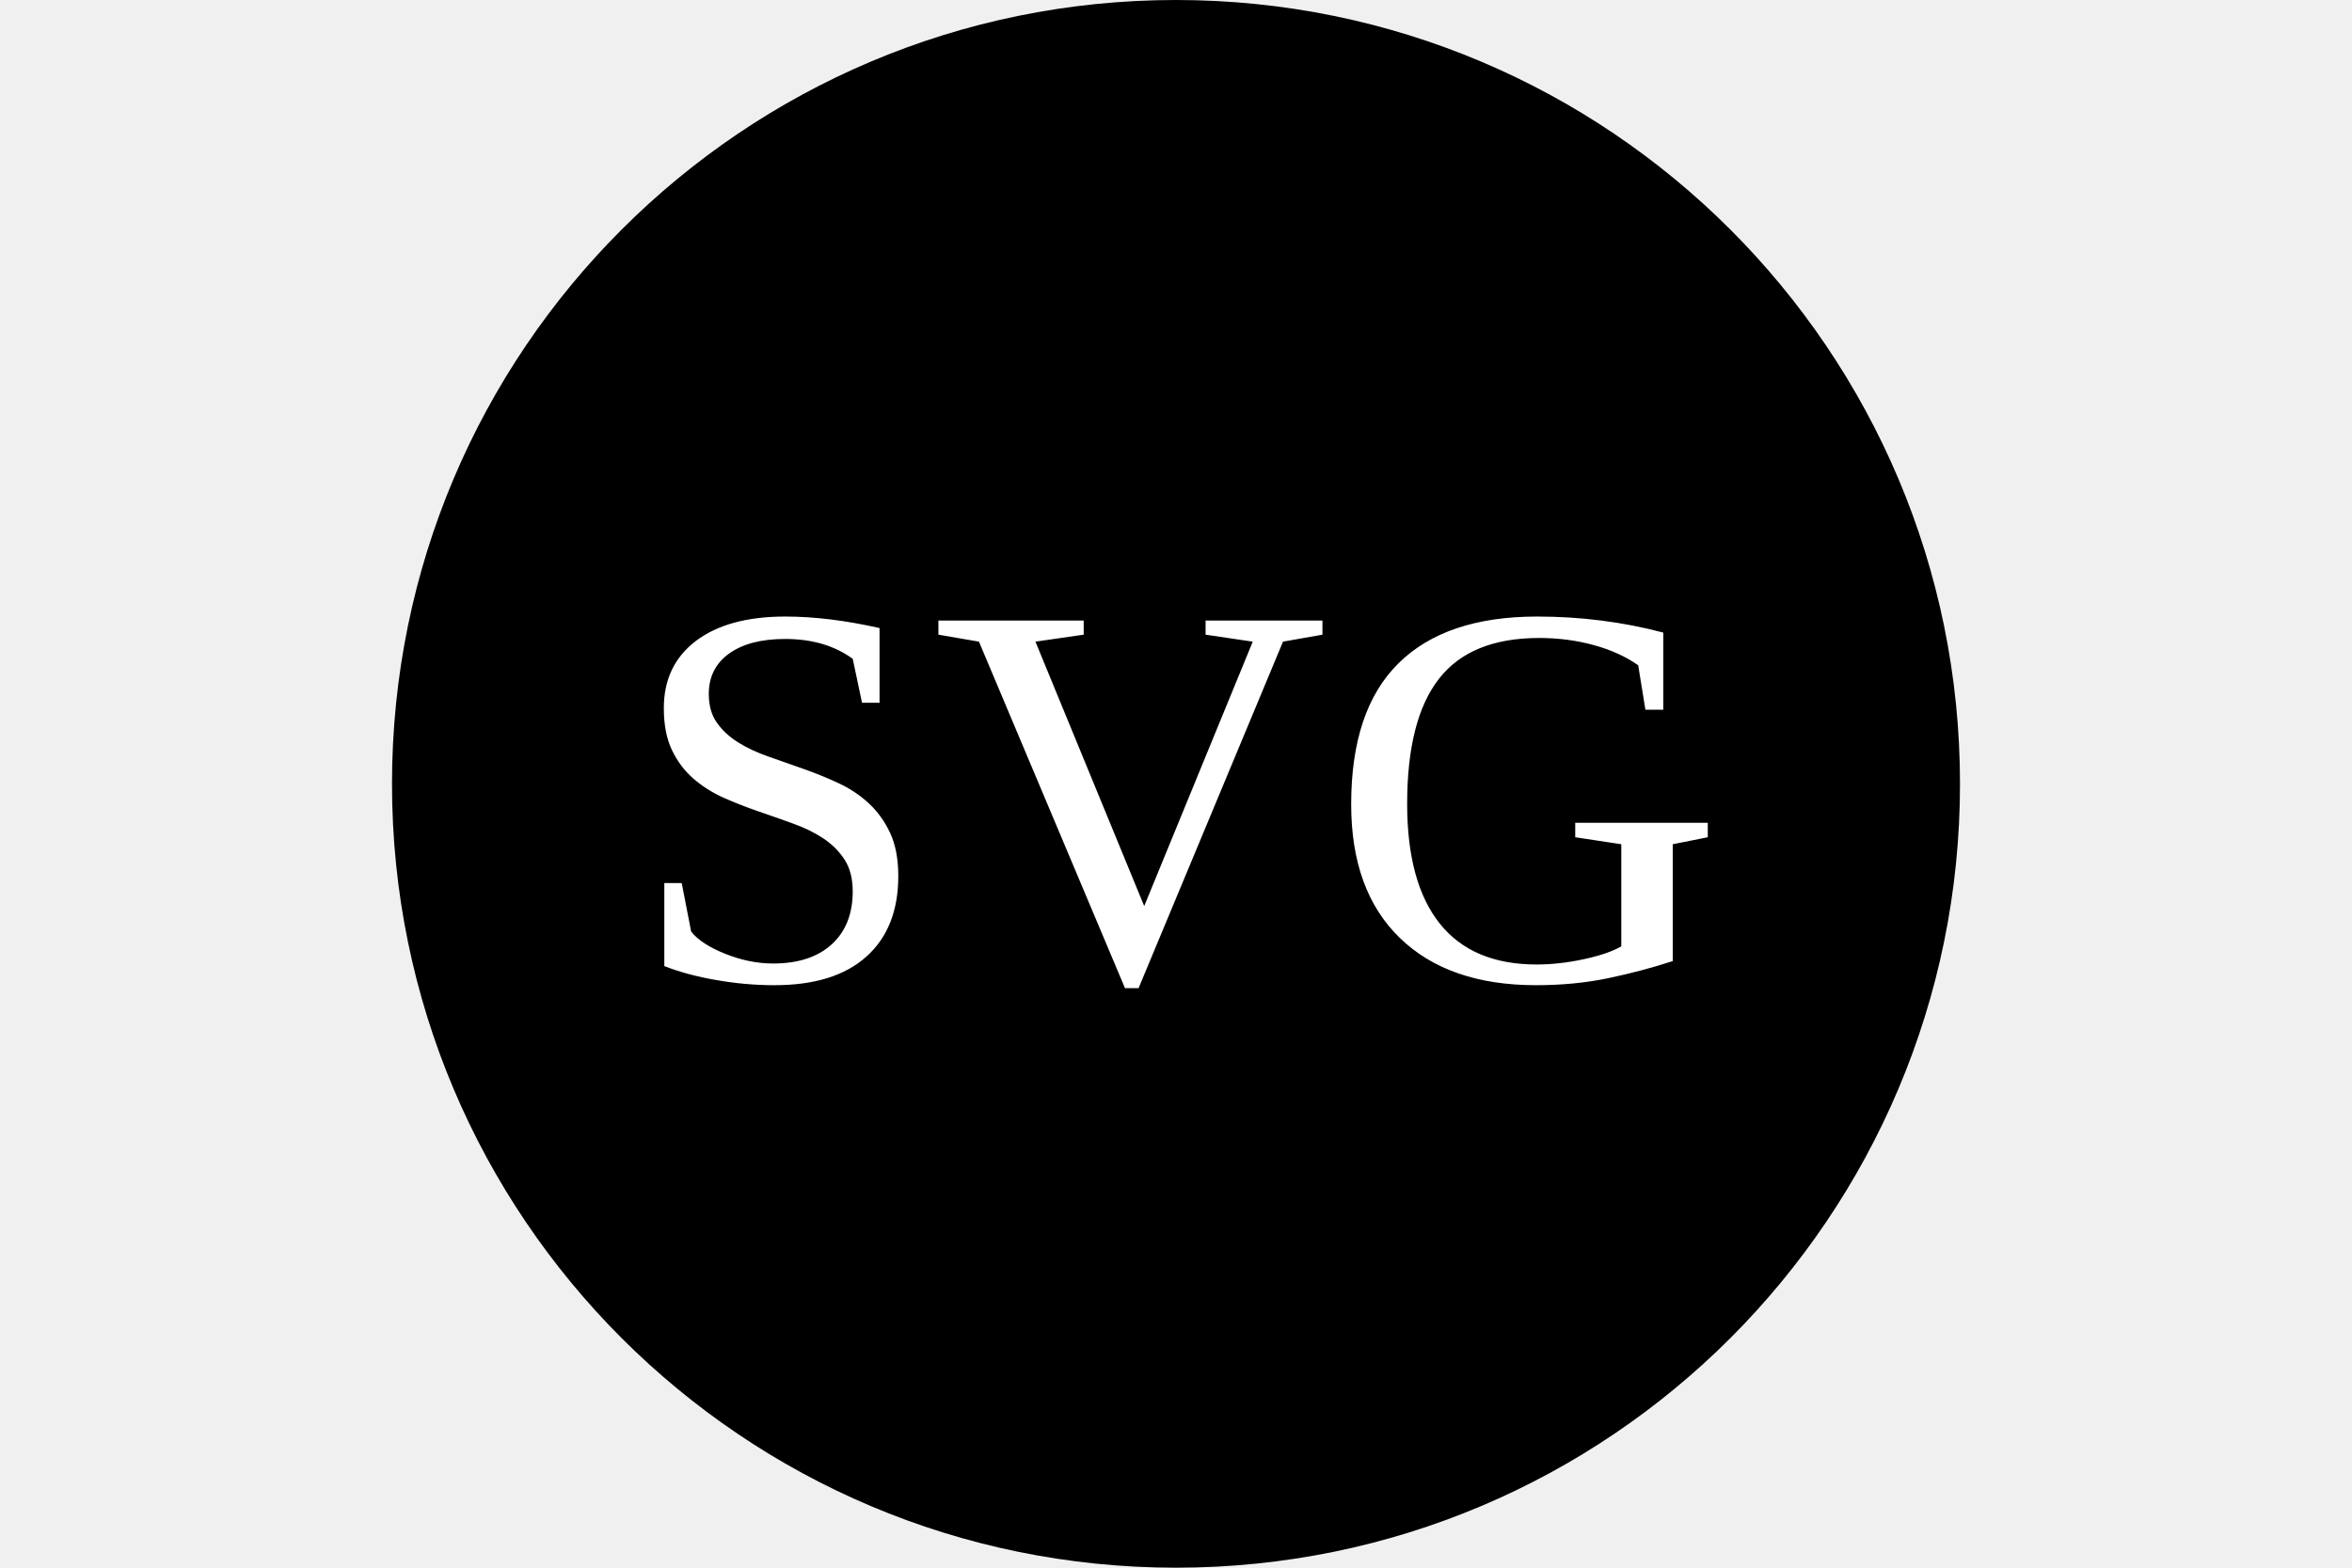
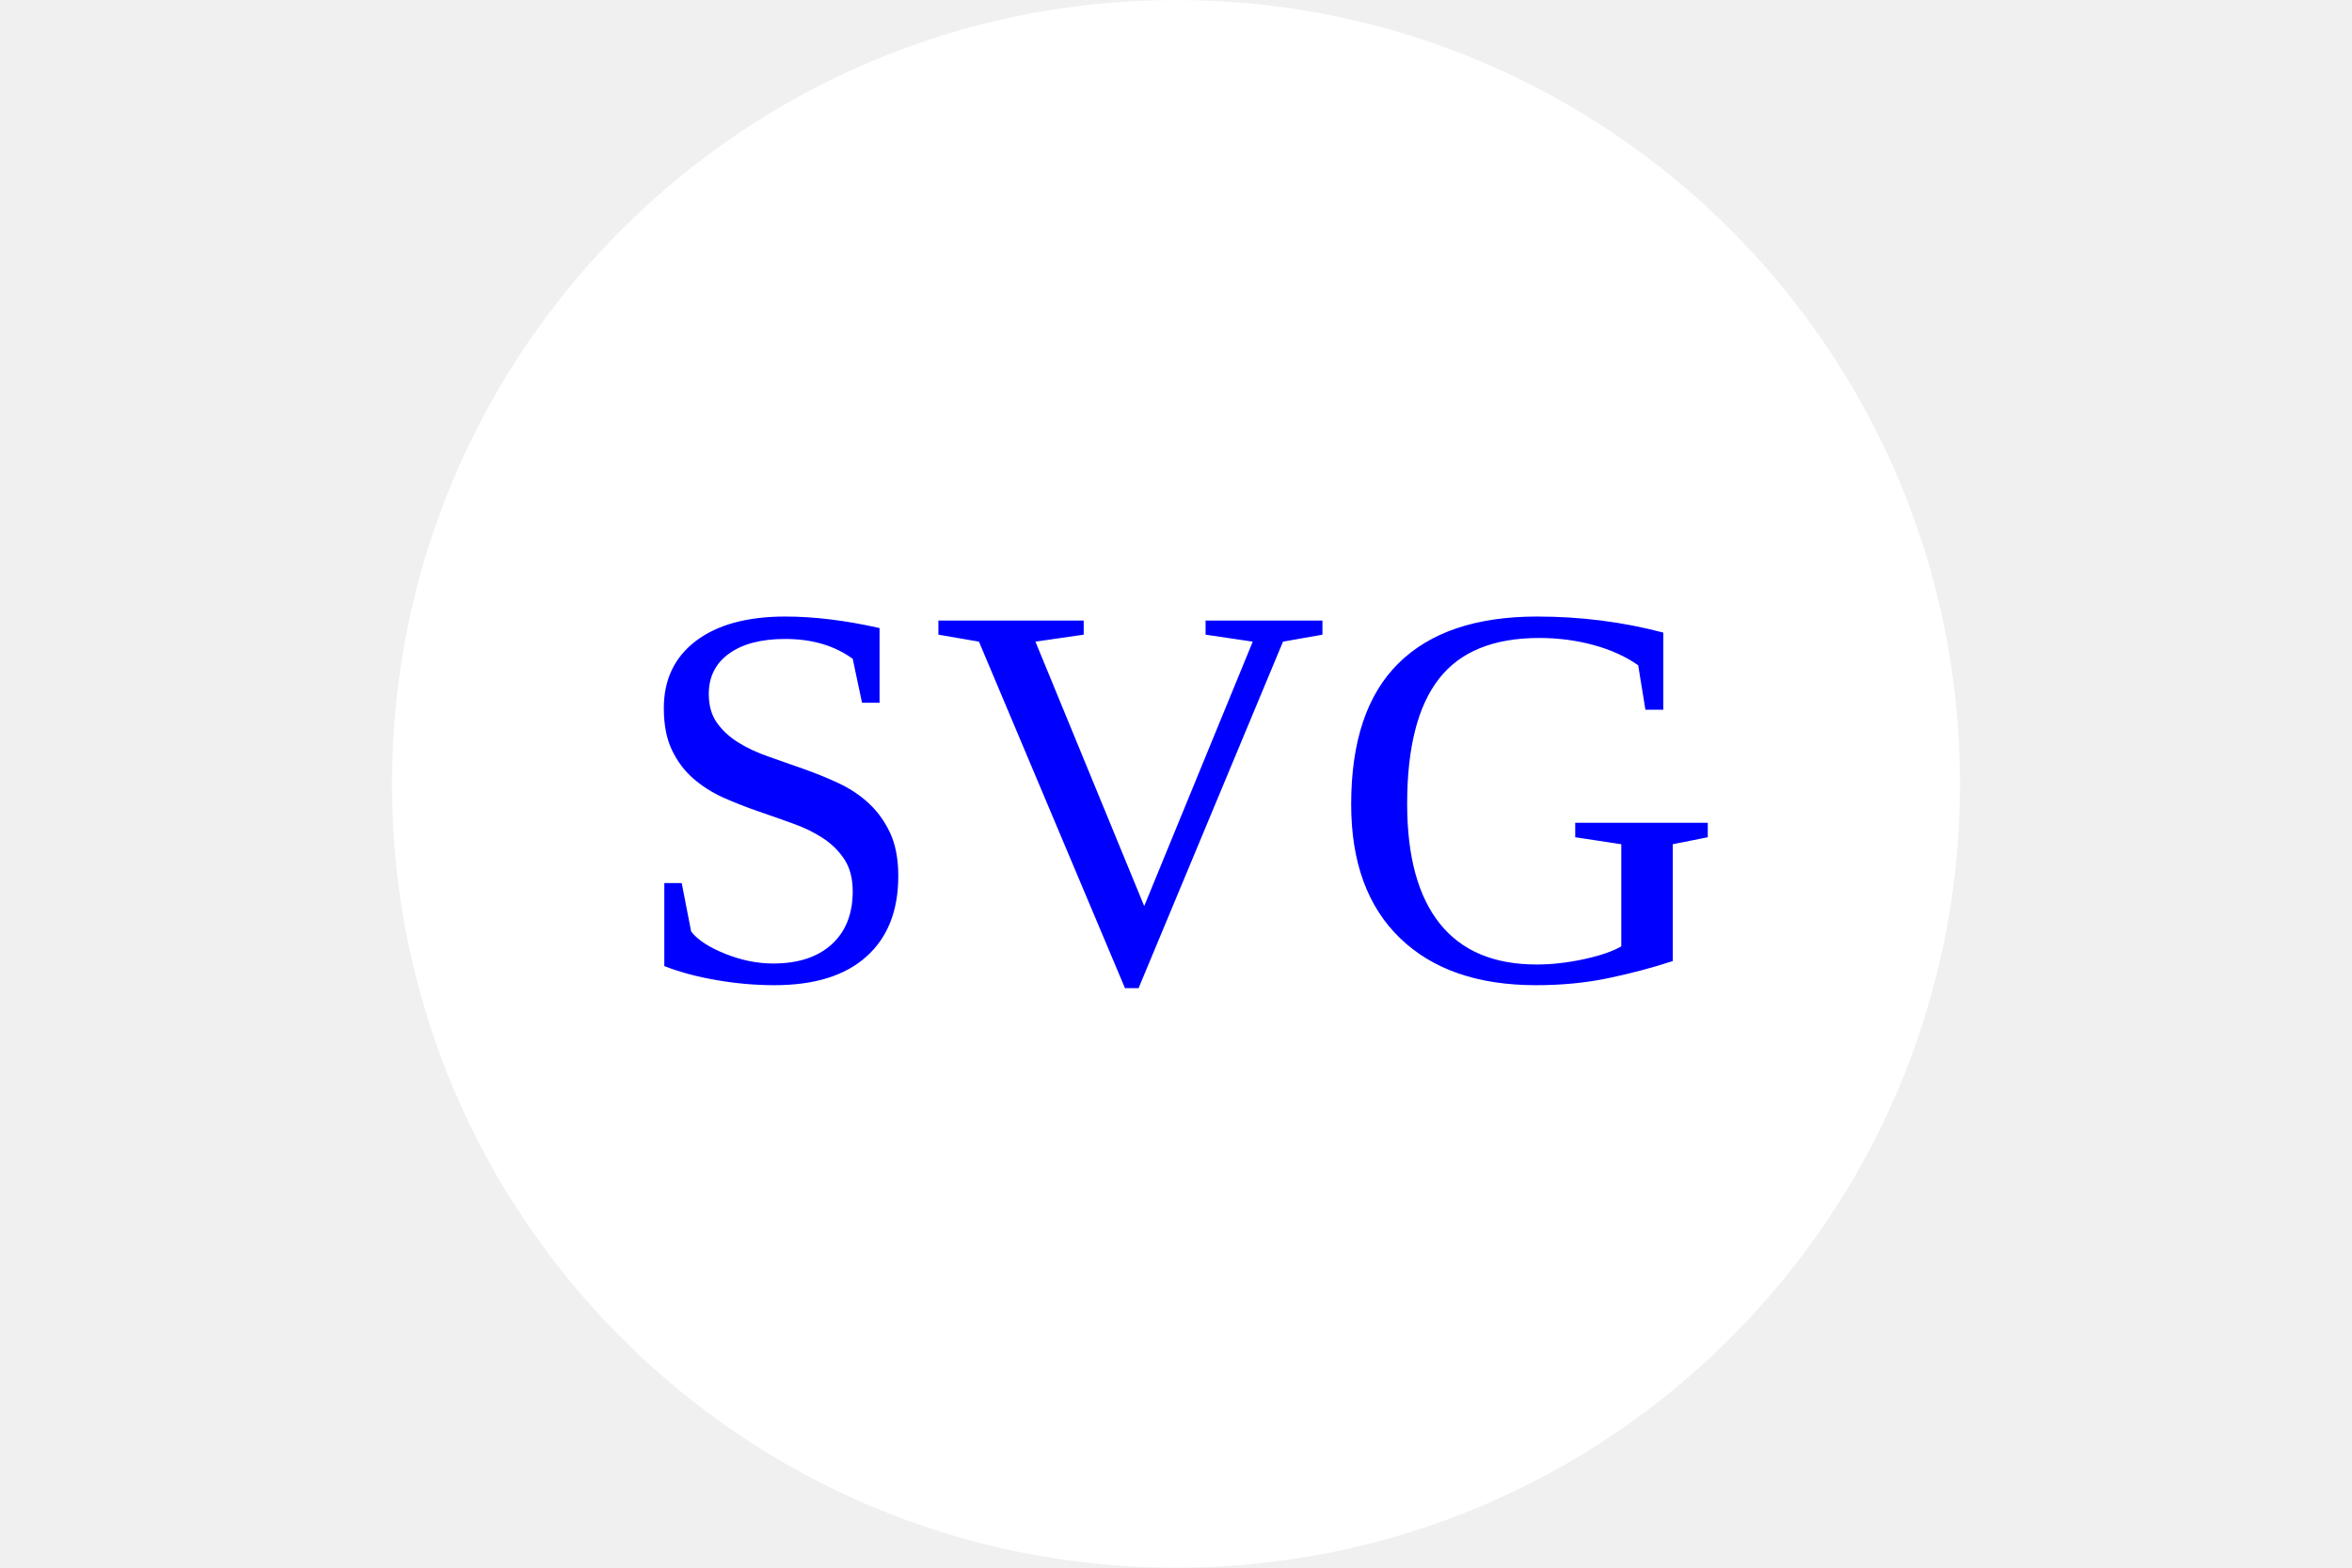
<svg xmlns="http://www.w3.org/2000/svg" version="1.1" width="300" height="200">
-   <circle cx="150" cy="100" r="100" fill="color keyword" />
-   <text x="150" y="125" font-size="70" text-anchor="middle" fill="white">SVG</text>
+   <circle cx="150" cy="100" r="100" fill="white" />
+   <text x="150" y="125" font-size="70" text-anchor="middle" fill="blue">SVG</text>
</svg>
